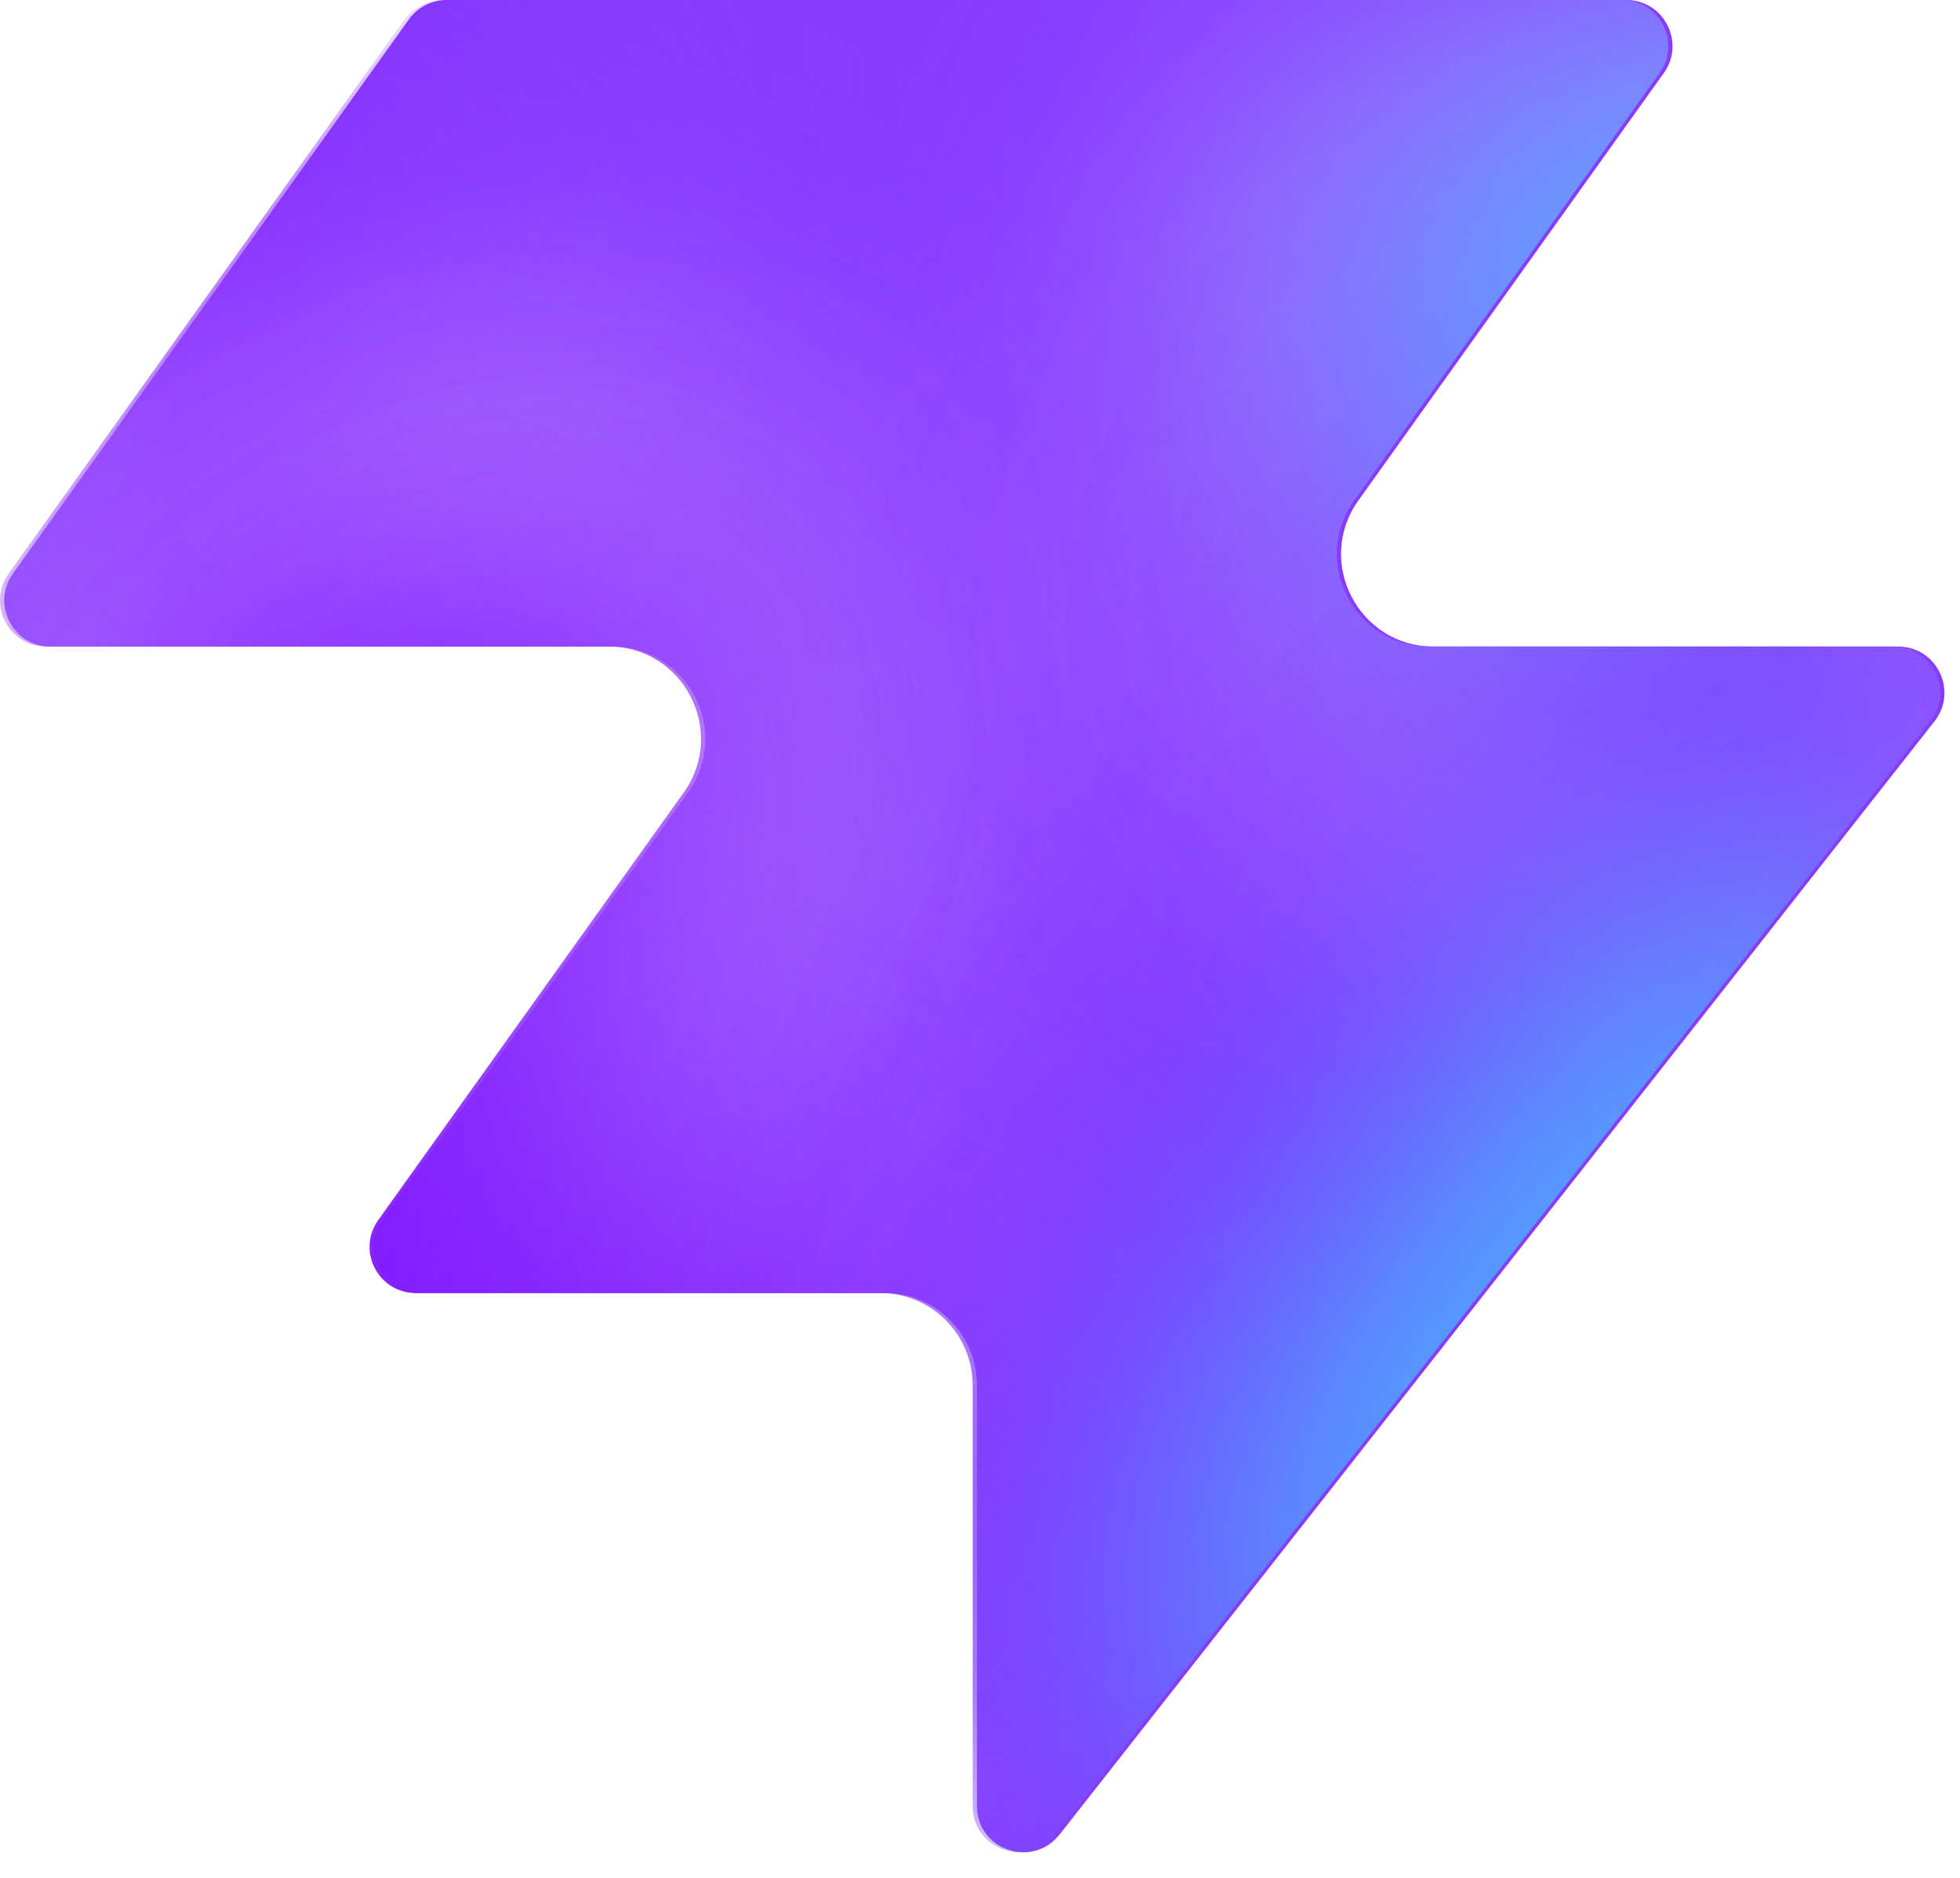
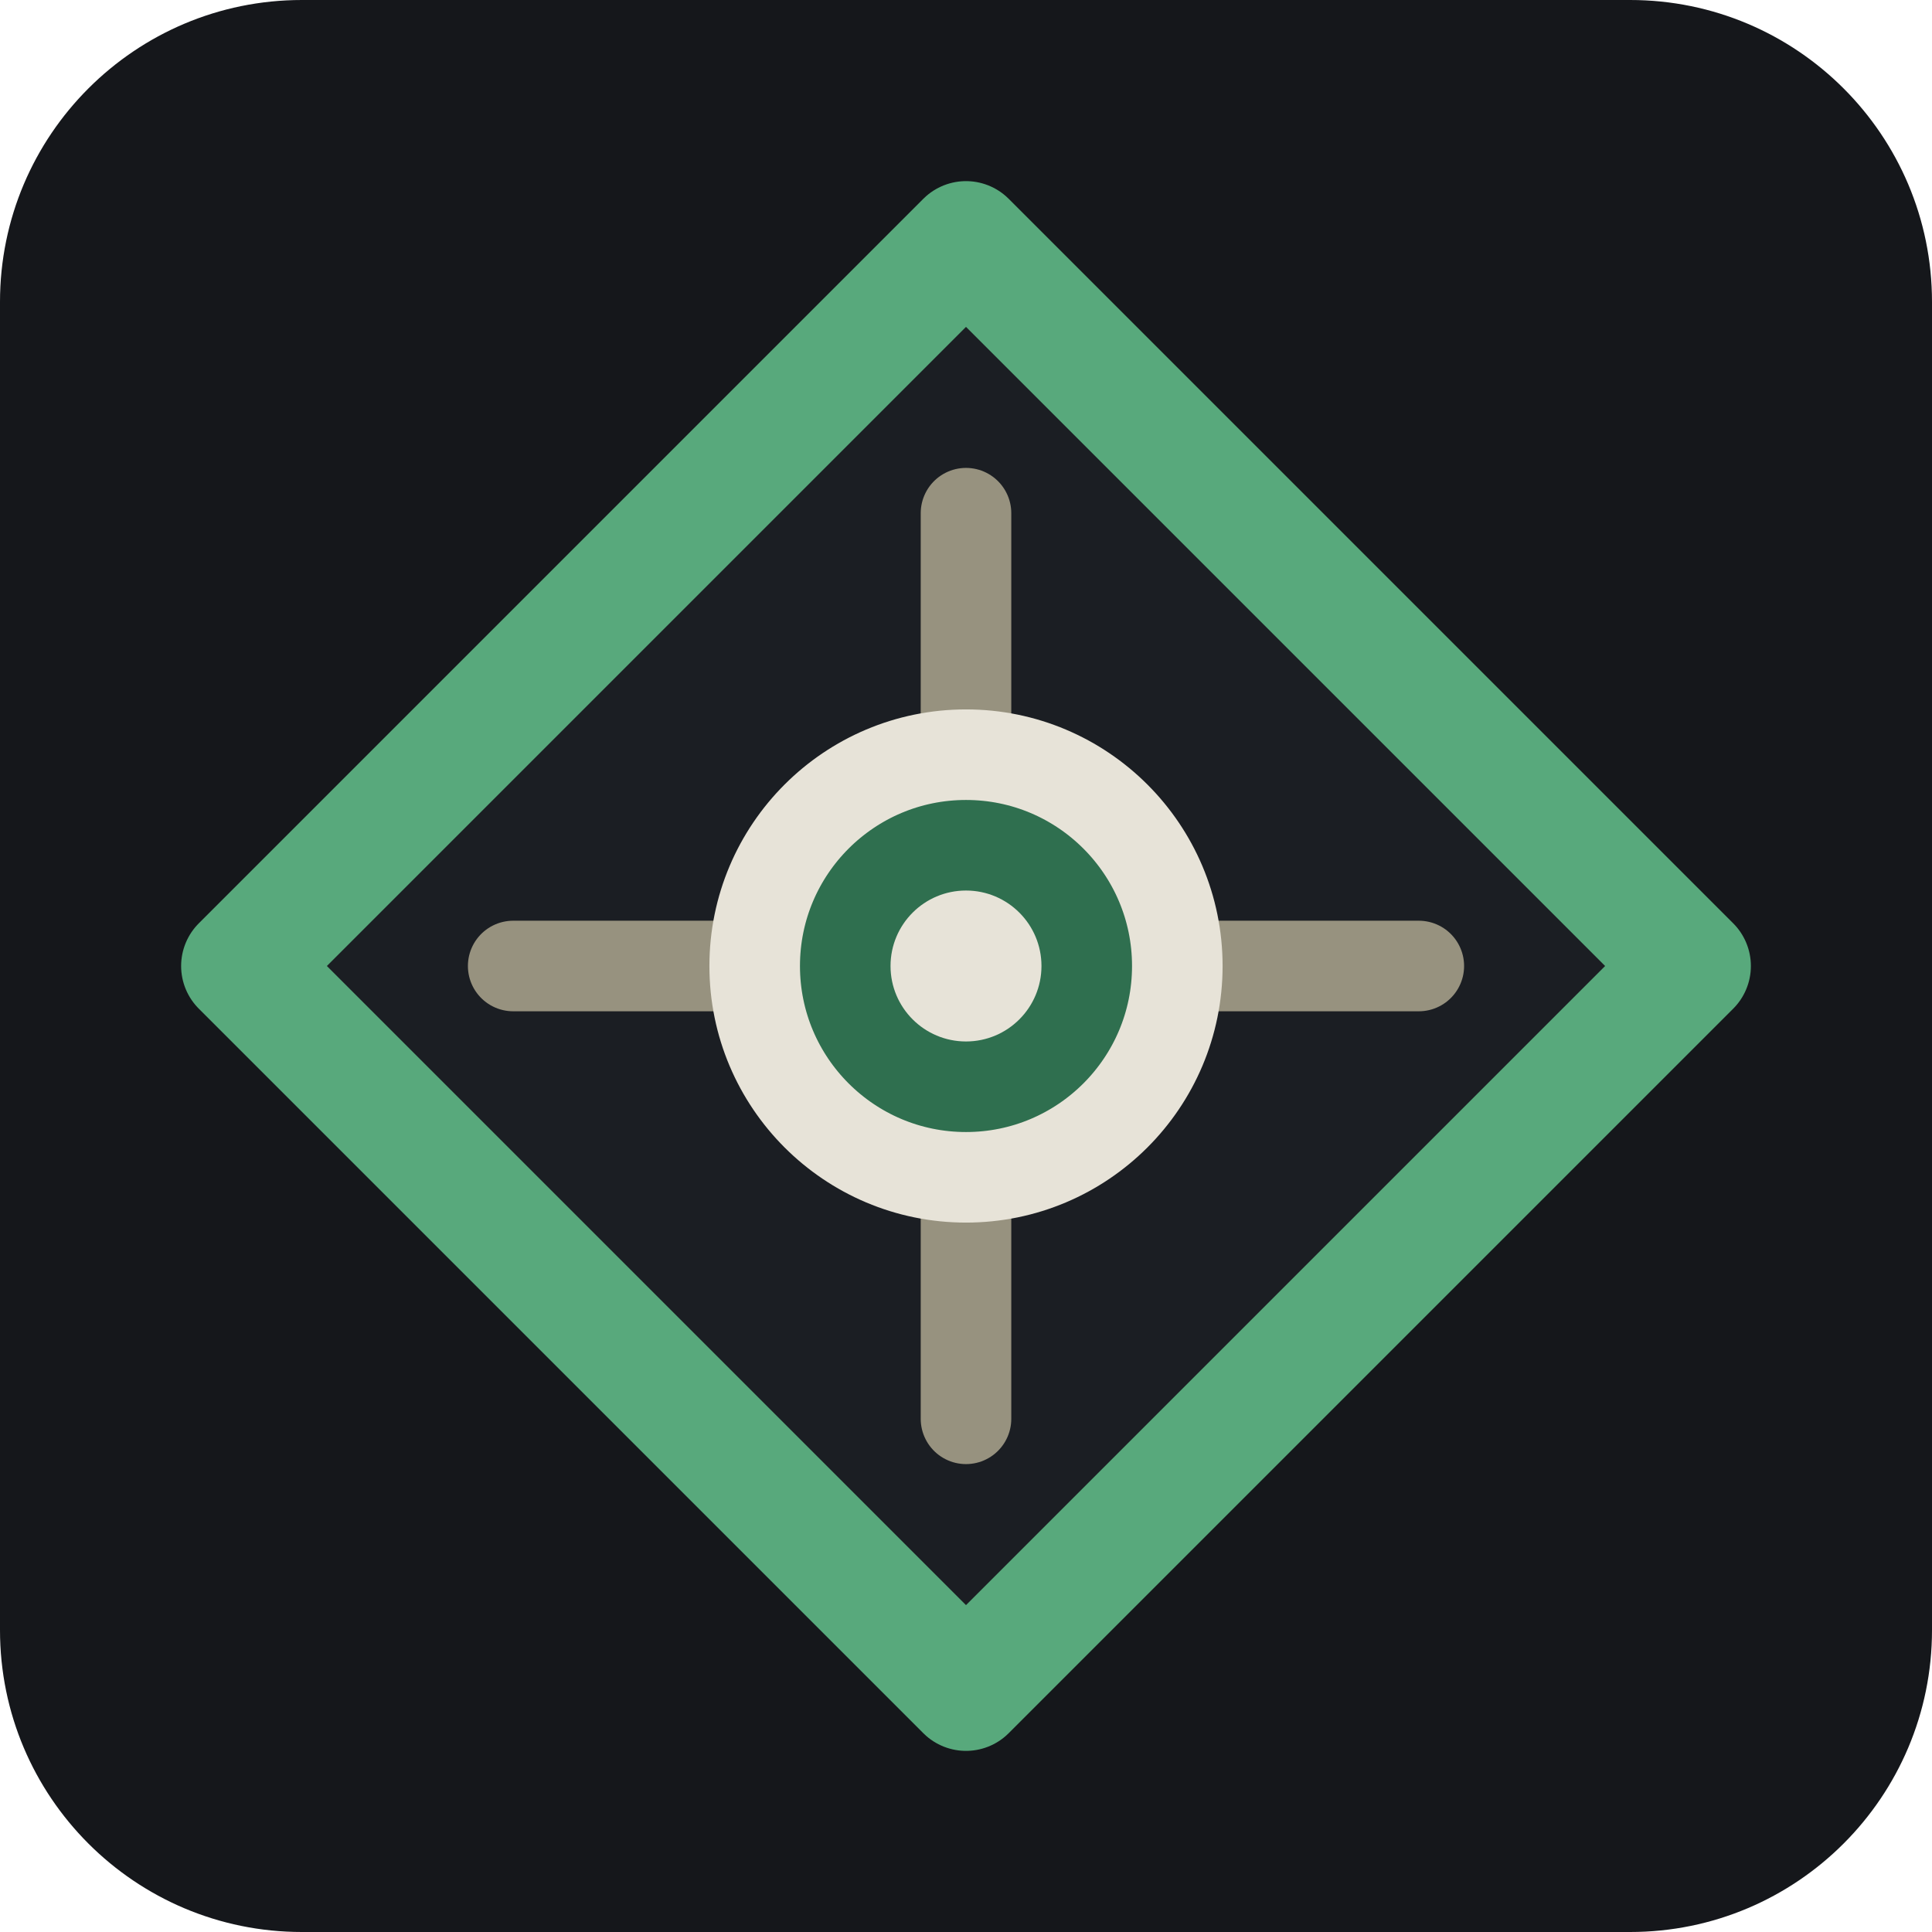
- <svg xmlns="http://www.w3.org/2000/svg" width="48" height="46" fill="none" viewBox="0 0 48 46">
-   <path fill="#863bff" d="M25.946 44.938c-.664.845-2.021.375-2.021-.698V33.937a2.26 2.26 0 0 0-2.262-2.262H10.287c-.92 0-1.456-1.04-.92-1.788l7.48-10.471c1.07-1.497 0-3.578-1.842-3.578H1.237c-.92 0-1.456-1.04-.92-1.788L10.013.474c.214-.297.556-.474.92-.474h28.894c.92 0 1.456 1.04.92 1.788l-7.48 10.471c-1.07 1.498 0 3.579 1.842 3.579h11.377c.943 0 1.473 1.088.89 1.83L25.947 44.94z" style="fill:#863bff;fill:color(display-p3 .525 .23 1);fill-opacity:1" />
-   <mask id="a" width="48" height="46" x="0" y="0" maskUnits="userSpaceOnUse" style="mask-type:alpha">
-     <path fill="#000" d="M25.842 44.938c-.664.844-2.021.375-2.021-.698V33.937a2.26 2.26 0 0 0-2.262-2.262H10.183c-.92 0-1.456-1.04-.92-1.788l7.48-10.471c1.07-1.498 0-3.579-1.842-3.579H1.133c-.92 0-1.456-1.04-.92-1.787L9.91.473c.214-.297.556-.474.92-.474h28.894c.92 0 1.456 1.04.92 1.788l-7.48 10.471c-1.07 1.498 0 3.578 1.842 3.578h11.377c.943 0 1.473 1.088.89 1.832L25.843 44.94z" style="fill:#000;fill-opacity:1" />
-   </mask>
-   <g mask="url(#a)">
-     <g filter="url(#b)">
-       <ellipse cx="5.508" cy="14.704" fill="#ede6ff" rx="5.508" ry="14.704" style="fill:#ede6ff;fill:color(display-p3 .927 .903 1);fill-opacity:1" transform="matrix(.00324 1 1 -.00324 -4.47 31.516)" />
-     </g>
-     <g filter="url(#c)">
-       <ellipse cx="10.399" cy="29.851" fill="#ede6ff" rx="10.399" ry="29.851" style="fill:#ede6ff;fill:color(display-p3 .927 .903 1);fill-opacity:1" transform="matrix(.00324 1 1 -.00324 -39.328 7.883)" />
-     </g>
-     <g filter="url(#d)">
-       <ellipse cx="5.508" cy="30.487" fill="#7e14ff" rx="5.508" ry="30.487" style="fill:#7e14ff;fill:color(display-p3 .492 .077 1);fill-opacity:1" transform="rotate(89.814 -25.913 -14.639)scale(1 -1)" />
-     </g>
-     <g filter="url(#e)">
-       <ellipse cx="5.508" cy="30.599" fill="#7e14ff" rx="5.508" ry="30.599" style="fill:#7e14ff;fill:color(display-p3 .492 .077 1);fill-opacity:1" transform="rotate(89.814 -32.644 -3.334)scale(1 -1)" />
-     </g>
-     <g filter="url(#f)">
-       <ellipse cx="5.508" cy="30.599" fill="#7e14ff" rx="5.508" ry="30.599" style="fill:#7e14ff;fill:color(display-p3 .492 .077 1);fill-opacity:1" transform="matrix(.00324 1 1 -.00324 -34.34 30.47)" />
-     </g>
-     <g filter="url(#g)">
-       <ellipse cx="14.072" cy="22.078" fill="#ede6ff" rx="14.072" ry="22.078" style="fill:#ede6ff;fill:color(display-p3 .927 .903 1);fill-opacity:1" transform="rotate(93.35 24.506 48.493)scale(-1 1)" />
-     </g>
-     <g filter="url(#h)">
-       <ellipse cx="3.47" cy="21.501" fill="#7e14ff" rx="3.47" ry="21.501" style="fill:#7e14ff;fill:color(display-p3 .492 .077 1);fill-opacity:1" transform="rotate(89.009 28.708 47.59)scale(-1 1)" />
-     </g>
-     <g filter="url(#i)">
-       <ellipse cx="3.47" cy="21.501" fill="#7e14ff" rx="3.47" ry="21.501" style="fill:#7e14ff;fill:color(display-p3 .492 .077 1);fill-opacity:1" transform="rotate(89.009 28.708 47.59)scale(-1 1)" />
-     </g>
-     <g filter="url(#j)">
-       <ellipse cx=".387" cy="8.972" fill="#7e14ff" rx="4.407" ry="29.108" style="fill:#7e14ff;fill:color(display-p3 .492 .077 1);fill-opacity:1" transform="rotate(39.51 .387 8.972)" />
-     </g>
-     <g filter="url(#k)">
-       <ellipse cx="47.523" cy="-6.092" fill="#7e14ff" rx="4.407" ry="29.108" style="fill:#7e14ff;fill:color(display-p3 .492 .077 1);fill-opacity:1" transform="rotate(37.892 47.523 -6.092)" />
-     </g>
-     <g filter="url(#l)">
-       <ellipse cx="41.412" cy="6.333" fill="#47bfff" rx="5.971" ry="9.665" style="fill:#47bfff;fill:color(display-p3 .28 .748 1);fill-opacity:1" transform="rotate(37.892 41.412 6.333)" />
-     </g>
-     <g filter="url(#m)">
-       <ellipse cx="-1.879" cy="38.332" fill="#7e14ff" rx="4.407" ry="29.108" style="fill:#7e14ff;fill:color(display-p3 .492 .077 1);fill-opacity:1" transform="rotate(37.892 -1.88 38.332)" />
-     </g>
-     <g filter="url(#n)">
-       <ellipse cx="-1.879" cy="38.332" fill="#7e14ff" rx="4.407" ry="29.108" style="fill:#7e14ff;fill:color(display-p3 .492 .077 1);fill-opacity:1" transform="rotate(37.892 -1.88 38.332)" />
-     </g>
-     <g filter="url(#o)">
-       <ellipse cx="35.651" cy="29.907" fill="#7e14ff" rx="4.407" ry="29.108" style="fill:#7e14ff;fill:color(display-p3 .492 .077 1);fill-opacity:1" transform="rotate(37.892 35.651 29.907)" />
-     </g>
-     <g filter="url(#p)">
-       <ellipse cx="38.418" cy="32.4" fill="#47bfff" rx="5.971" ry="15.297" style="fill:#47bfff;fill:color(display-p3 .28 .748 1);fill-opacity:1" transform="rotate(37.892 38.418 32.4)" />
-     </g>
-   </g>
-   <defs>
-     <filter id="b" width="60.045" height="41.654" x="-19.77" y="16.149" color-interpolation-filters="sRGB" filterUnits="userSpaceOnUse">
-       <feFlood flood-opacity="0" result="BackgroundImageFix" />
-       <feBlend in="SourceGraphic" in2="BackgroundImageFix" result="shape" />
-       <feGaussianBlur result="effect1_foregroundBlur_2002_17158" stdDeviation="7.659" />
-     </filter>
-     <filter id="c" width="90.34" height="51.437" x="-54.613" y="-7.533" color-interpolation-filters="sRGB" filterUnits="userSpaceOnUse">
-       <feFlood flood-opacity="0" result="BackgroundImageFix" />
-       <feBlend in="SourceGraphic" in2="BackgroundImageFix" result="shape" />
-       <feGaussianBlur result="effect1_foregroundBlur_2002_17158" stdDeviation="7.659" />
-     </filter>
-     <filter id="d" width="79.355" height="29.4" x="-49.64" y="2.03" color-interpolation-filters="sRGB" filterUnits="userSpaceOnUse">
-       <feFlood flood-opacity="0" result="BackgroundImageFix" />
-       <feBlend in="SourceGraphic" in2="BackgroundImageFix" result="shape" />
-       <feGaussianBlur result="effect1_foregroundBlur_2002_17158" stdDeviation="4.596" />
-     </filter>
-     <filter id="e" width="79.579" height="29.4" x="-45.045" y="20.029" color-interpolation-filters="sRGB" filterUnits="userSpaceOnUse">
-       <feFlood flood-opacity="0" result="BackgroundImageFix" />
-       <feBlend in="SourceGraphic" in2="BackgroundImageFix" result="shape" />
-       <feGaussianBlur result="effect1_foregroundBlur_2002_17158" stdDeviation="4.596" />
-     </filter>
-     <filter id="f" width="79.579" height="29.4" x="-43.513" y="21.178" color-interpolation-filters="sRGB" filterUnits="userSpaceOnUse">
-       <feFlood flood-opacity="0" result="BackgroundImageFix" />
-       <feBlend in="SourceGraphic" in2="BackgroundImageFix" result="shape" />
-       <feGaussianBlur result="effect1_foregroundBlur_2002_17158" stdDeviation="4.596" />
-     </filter>
-     <filter id="g" width="74.749" height="58.852" x="15.756" y="-17.901" color-interpolation-filters="sRGB" filterUnits="userSpaceOnUse">
-       <feFlood flood-opacity="0" result="BackgroundImageFix" />
-       <feBlend in="SourceGraphic" in2="BackgroundImageFix" result="shape" />
-       <feGaussianBlur result="effect1_foregroundBlur_2002_17158" stdDeviation="7.659" />
-     </filter>
-     <filter id="h" width="61.377" height="25.362" x="23.548" y="2.284" color-interpolation-filters="sRGB" filterUnits="userSpaceOnUse">
-       <feFlood flood-opacity="0" result="BackgroundImageFix" />
-       <feBlend in="SourceGraphic" in2="BackgroundImageFix" result="shape" />
-       <feGaussianBlur result="effect1_foregroundBlur_2002_17158" stdDeviation="4.596" />
-     </filter>
-     <filter id="i" width="61.377" height="25.362" x="23.548" y="2.284" color-interpolation-filters="sRGB" filterUnits="userSpaceOnUse">
-       <feFlood flood-opacity="0" result="BackgroundImageFix" />
-       <feBlend in="SourceGraphic" in2="BackgroundImageFix" result="shape" />
-       <feGaussianBlur result="effect1_foregroundBlur_2002_17158" stdDeviation="4.596" />
-     </filter>
-     <filter id="j" width="56.045" height="63.649" x="-27.636" y="-22.853" color-interpolation-filters="sRGB" filterUnits="userSpaceOnUse">
-       <feFlood flood-opacity="0" result="BackgroundImageFix" />
-       <feBlend in="SourceGraphic" in2="BackgroundImageFix" result="shape" />
-       <feGaussianBlur result="effect1_foregroundBlur_2002_17158" stdDeviation="4.596" />
-     </filter>
-     <filter id="k" width="54.814" height="64.646" x="20.116" y="-38.415" color-interpolation-filters="sRGB" filterUnits="userSpaceOnUse">
-       <feFlood flood-opacity="0" result="BackgroundImageFix" />
-       <feBlend in="SourceGraphic" in2="BackgroundImageFix" result="shape" />
-       <feGaussianBlur result="effect1_foregroundBlur_2002_17158" stdDeviation="4.596" />
-     </filter>
-     <filter id="l" width="33.541" height="35.313" x="24.641" y="-11.323" color-interpolation-filters="sRGB" filterUnits="userSpaceOnUse">
-       <feFlood flood-opacity="0" result="BackgroundImageFix" />
-       <feBlend in="SourceGraphic" in2="BackgroundImageFix" result="shape" />
-       <feGaussianBlur result="effect1_foregroundBlur_2002_17158" stdDeviation="4.596" />
-     </filter>
-     <filter id="m" width="54.814" height="64.646" x="-29.286" y="6.009" color-interpolation-filters="sRGB" filterUnits="userSpaceOnUse">
-       <feFlood flood-opacity="0" result="BackgroundImageFix" />
-       <feBlend in="SourceGraphic" in2="BackgroundImageFix" result="shape" />
-       <feGaussianBlur result="effect1_foregroundBlur_2002_17158" stdDeviation="4.596" />
-     </filter>
-     <filter id="n" width="54.814" height="64.646" x="-29.286" y="6.009" color-interpolation-filters="sRGB" filterUnits="userSpaceOnUse">
-       <feFlood flood-opacity="0" result="BackgroundImageFix" />
-       <feBlend in="SourceGraphic" in2="BackgroundImageFix" result="shape" />
-       <feGaussianBlur result="effect1_foregroundBlur_2002_17158" stdDeviation="4.596" />
-     </filter>
-     <filter id="o" width="54.814" height="64.646" x="8.244" y="-2.416" color-interpolation-filters="sRGB" filterUnits="userSpaceOnUse">
-       <feFlood flood-opacity="0" result="BackgroundImageFix" />
-       <feBlend in="SourceGraphic" in2="BackgroundImageFix" result="shape" />
-       <feGaussianBlur result="effect1_foregroundBlur_2002_17158" stdDeviation="4.596" />
-     </filter>
-     <filter id="p" width="39.409" height="43.623" x="18.713" y="10.588" color-interpolation-filters="sRGB" filterUnits="userSpaceOnUse">
-       <feFlood flood-opacity="0" result="BackgroundImageFix" />
-       <feBlend in="SourceGraphic" in2="BackgroundImageFix" result="shape" />
-       <feGaussianBlur result="effect1_foregroundBlur_2002_17158" stdDeviation="4.596" />
-     </filter>
-   </defs>
+ <svg xmlns="http://www.w3.org/2000/svg" viewBox="0 0 64 64">
+   <rect width="64" height="64" rx="10" fill="#15171b" />
+   <path d="M32 8 56 32 32 56 8 32Z" fill="#1b1e23" stroke="#58a97c" stroke-width="4" stroke-linejoin="round" />
+   <path d="M32 17v8M32 39v8M17 32h8M39 32h8" fill="none" stroke="#97927f" stroke-width="3" stroke-linecap="round" />
+   <circle cx="32" cy="32" r="7" fill="#2f6f4f" stroke="#e7e3d8" stroke-width="3" />
+   <circle cx="32" cy="32" r="2.5" fill="#e7e3d8" />
</svg>
